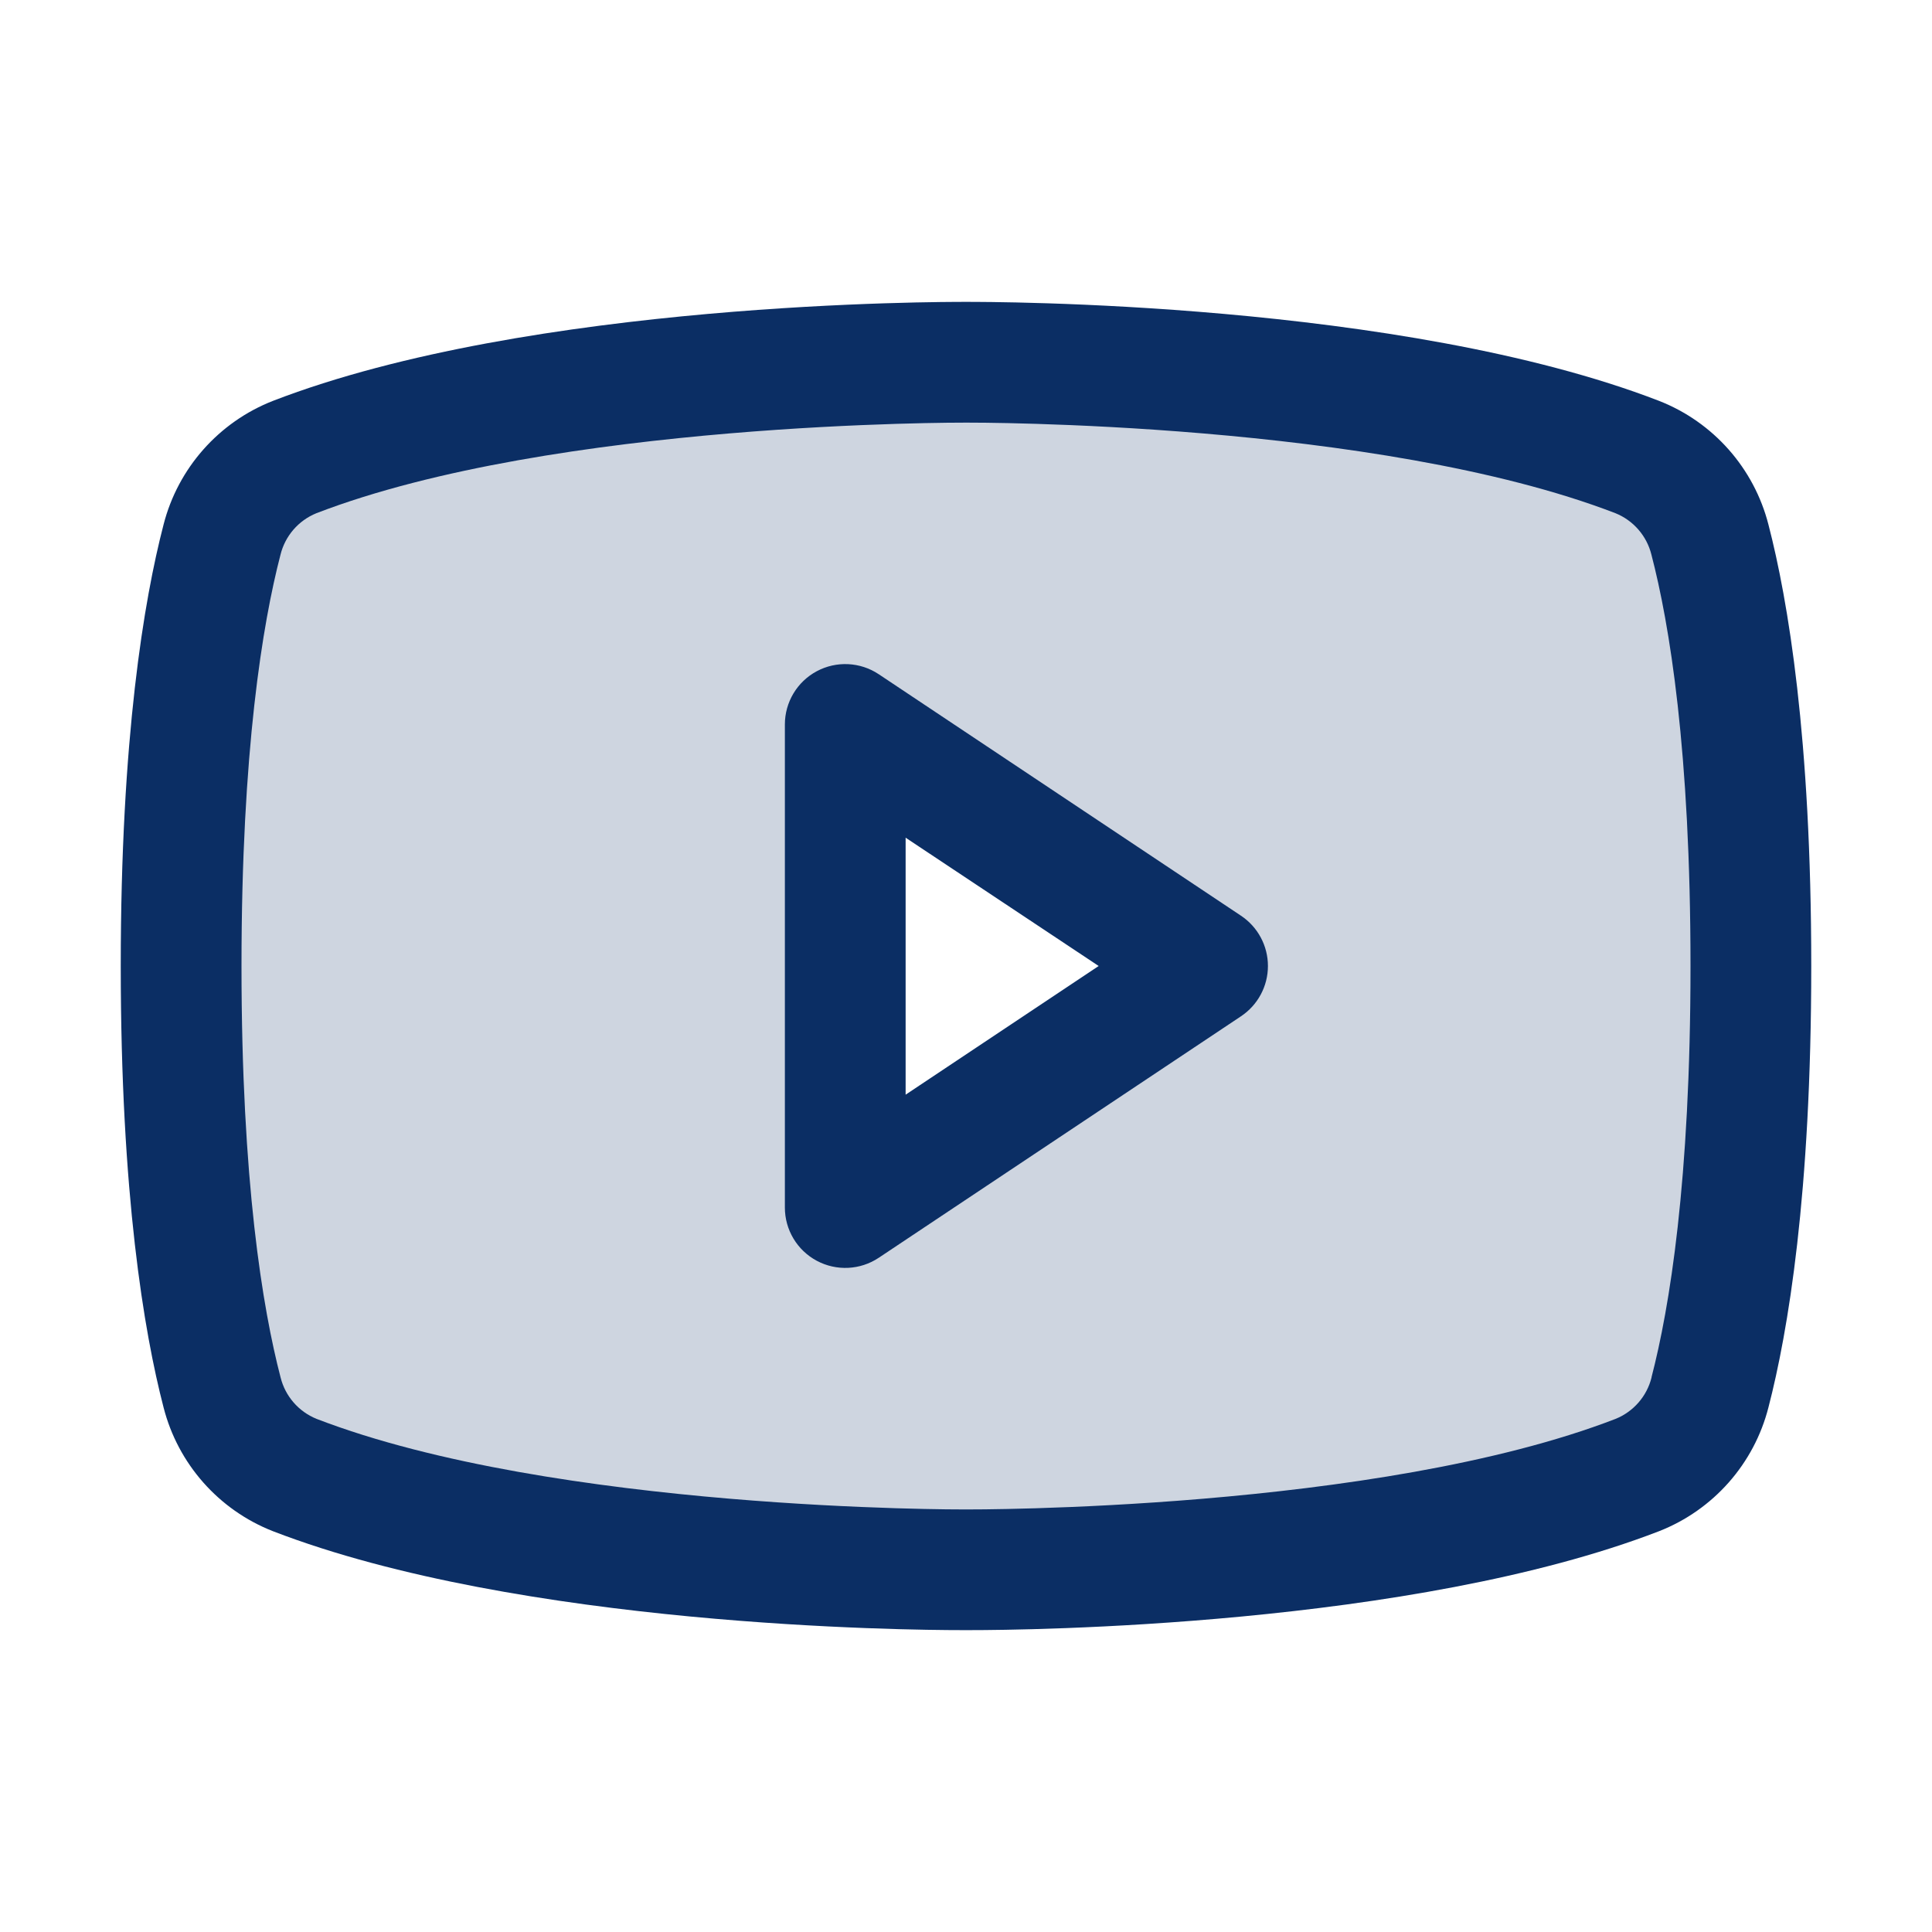
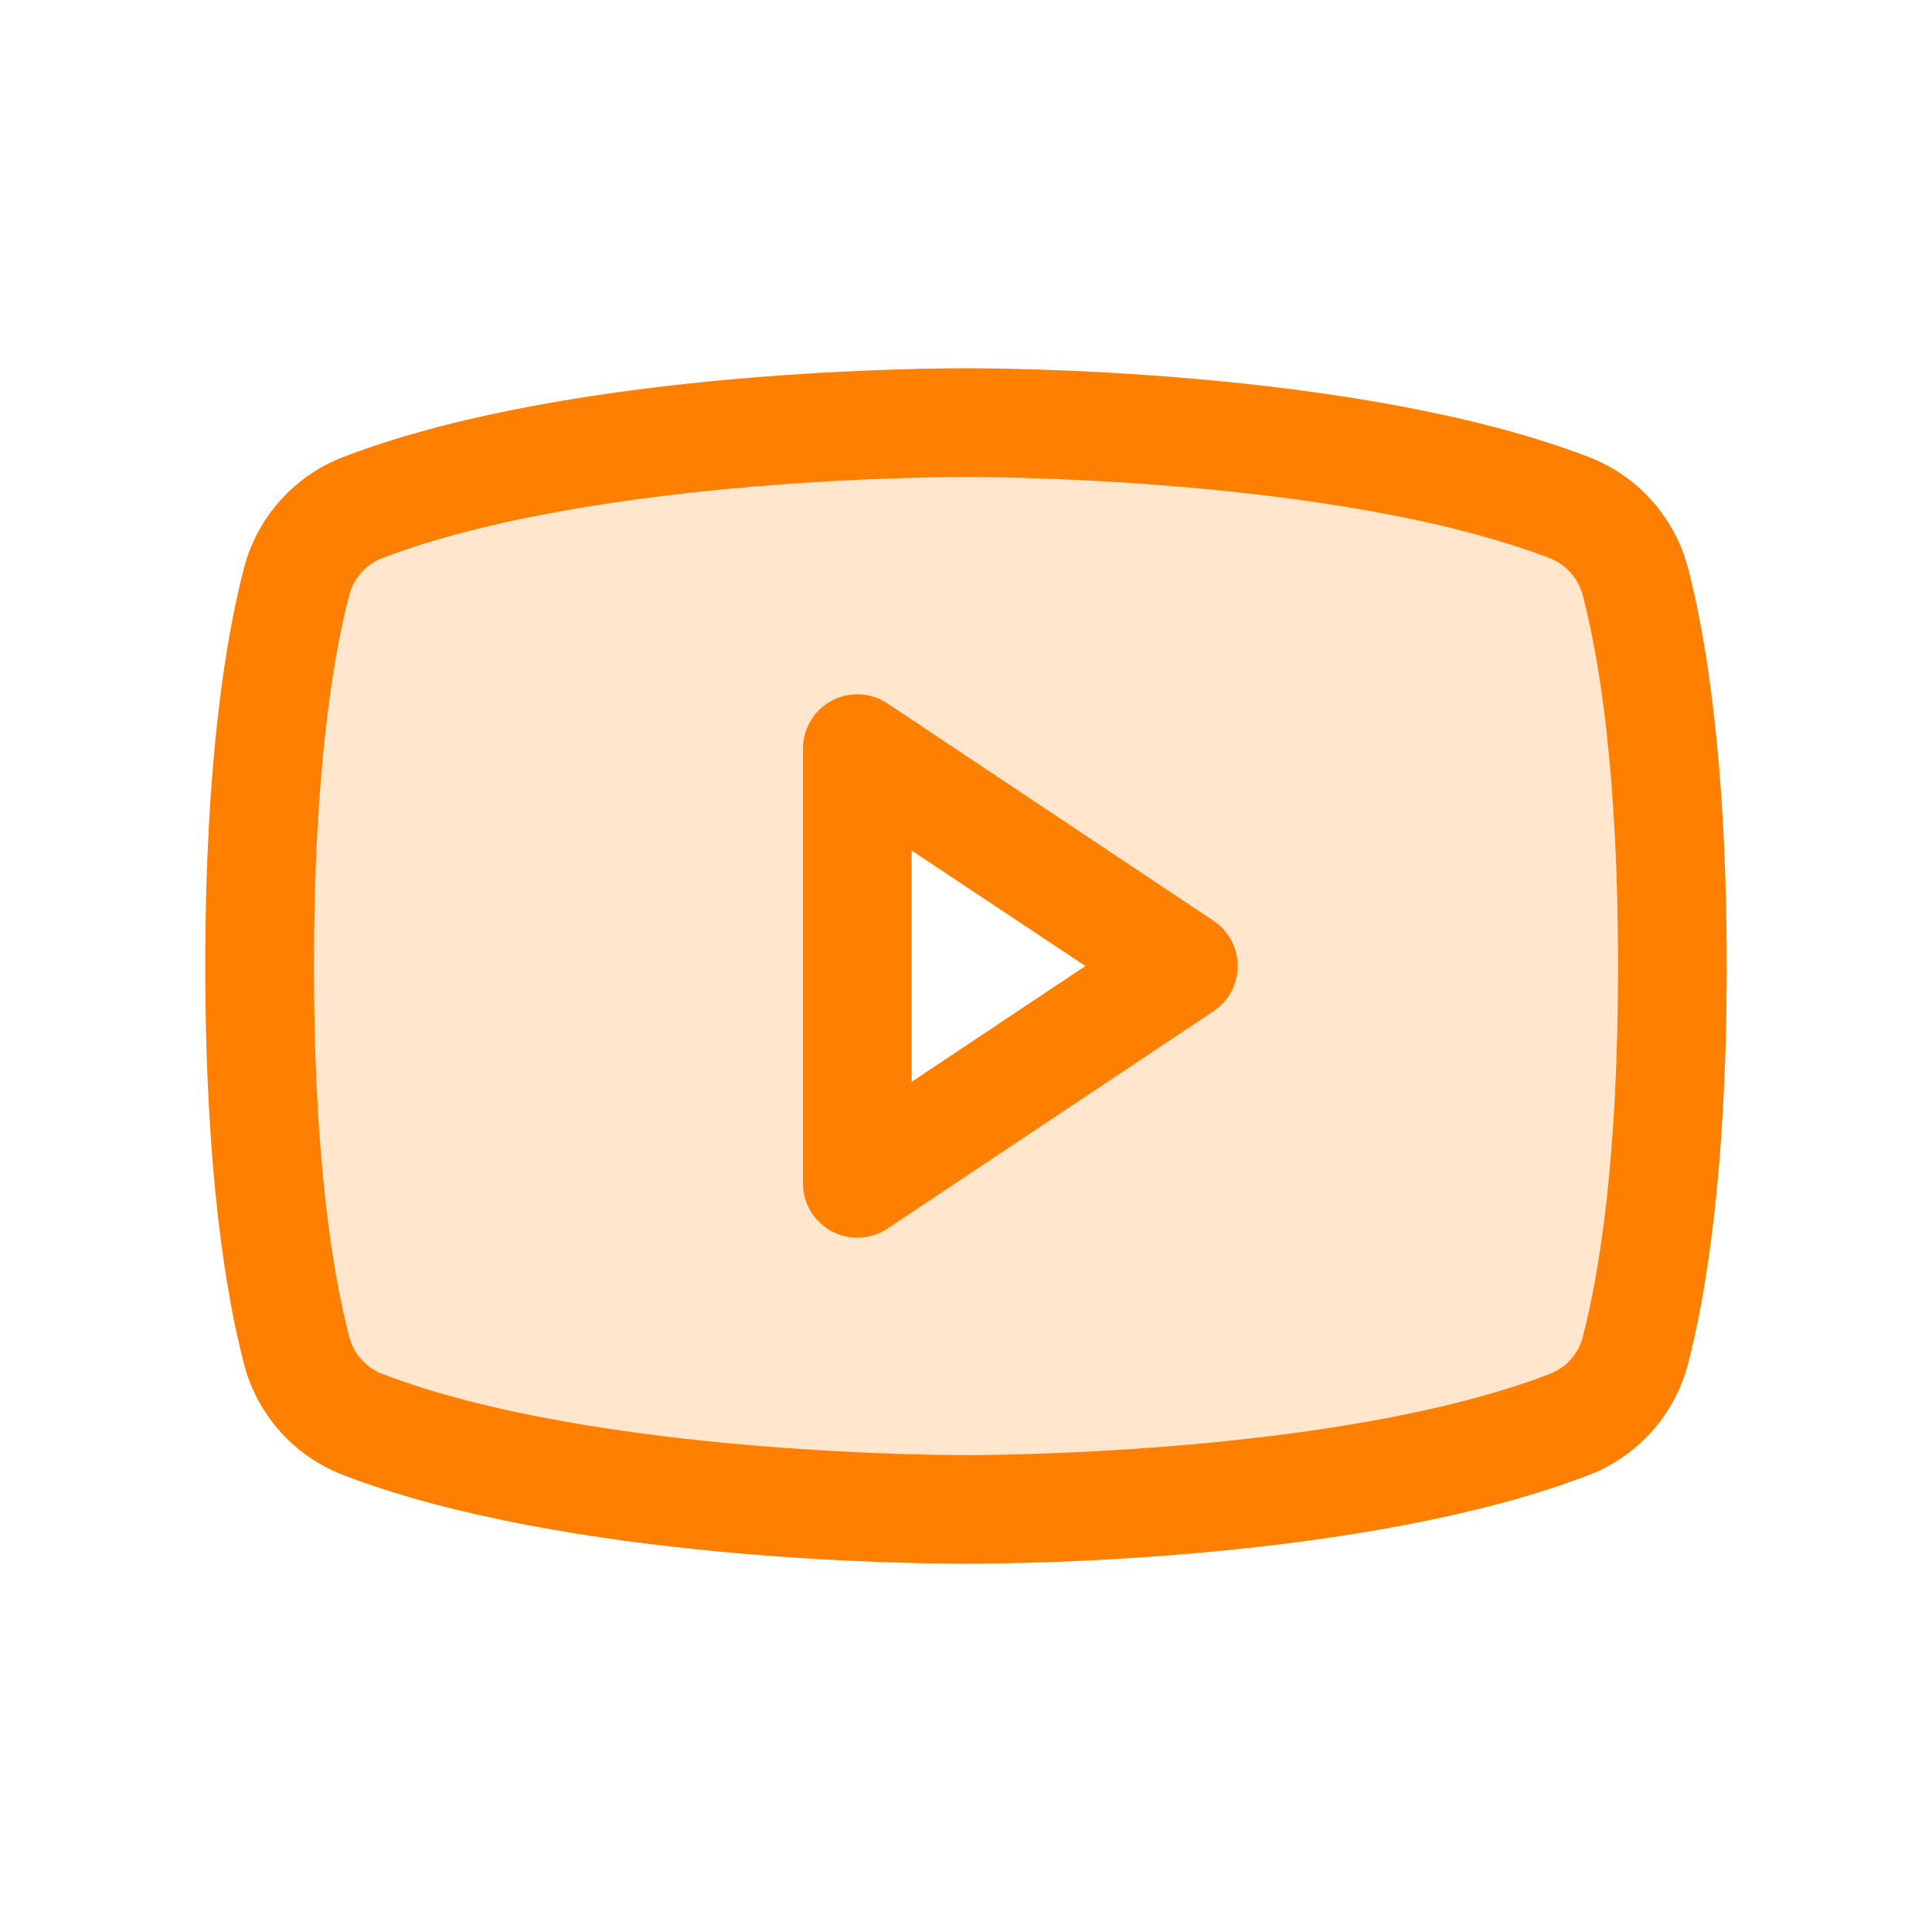
- <svg xmlns="http://www.w3.org/2000/svg" viewBox="0 0 256 256" fill="#0B2E64">
-   <path d="M226.59,71.53a16,16,0,0,0-9.63-11C183.48,47.65,128,48,128,48s-55.48-.35-89,12.58a16,16,0,0,0-9.63,11C27.07,80.54,24,98.09,24,128s3.07,47.46,5.41,56.47A16,16,0,0,0,39,195.42C72.52,208.35,128,208,128,208s55.48.35,89-12.58a16,16,0,0,0,9.63-10.95c2.34-9,5.41-26.56,5.41-56.47S228.93,80.54,226.59,71.53ZM112,160V96l48,32Z" opacity="0.2" />
-   <path d="M164.44,121.34l-48-32A8,8,0,0,0,104,96v64a8,8,0,0,0,12.44,6.66l48-32a8,8,0,0,0,0-13.32ZM120,145.05V111l25.58,17ZM234.33,69.52a24,24,0,0,0-14.49-16.4C185.56,39.88,131,40,128,40s-57.56-.12-91.84,13.12a24,24,0,0,0-14.49,16.4C19.08,79.5,16,97.74,16,128s3.08,48.5,5.67,58.48a24,24,0,0,0,14.49,16.41C69,215.56,120.4,216,127.34,216h1.32c6.94,0,58.37-.44,91.18-13.11a24,24,0,0,0,14.49-16.41c2.59-10,5.67-28.22,5.67-58.48S236.92,79.5,234.33,69.52Zm-15.49,113a8,8,0,0,1-4.77,5.49c-31.65,12.22-85.48,12-86.12,12s-54.37.18-86-12a8,8,0,0,1-4.77-5.49C34.8,173.39,32,156.57,32,128s2.8-45.39,5.16-54.47A8,8,0,0,1,41.93,68C73.58,55.82,127.4,56,128.05,56s54.37-.18,86,12a8,8,0,0,1,4.77,5.49C221.2,82.61,224,99.43,224,128S221.2,173.39,218.84,182.47Z" />
+ <svg xmlns="http://www.w3.org/2000/svg" viewBox="0 0 256 256" width="100%" height="100%">
+   <g class="insilos-glyph-container" transform="translate(12.8, 12.8) scale(0.9)">
+     <g class="insilos-glyph-tint" opacity="0.2" fill="#FF8000">
+       <path d="M226.59,71.53a16,16,0,0,0-9.63-11C183.48,47.65,128,48,128,48s-55.48-.35-89,12.58a16,16,0,0,0-9.63,11C27.07,80.54,24,98.09,24,128s3.07,47.46,5.41,56.47A16,16,0,0,0,39,195.42C72.52,208.35,128,208,128,208s55.48.35,89-12.58a16,16,0,0,0,9.63-10.95c2.34-9,5.41-26.56,5.41-56.47S228.93,80.54,226.59,71.53ZM112,160V96l48,32Z" />
+     </g>
+     <g class="insilos-glyph-primary" fill="#FF8000">
+       <path d="M164.44,121.34l-48-32A8,8,0,0,0,104,96v64a8,8,0,0,0,12.44,6.66l48-32a8,8,0,0,0,0-13.32ZM120,145.05V111l25.58,17ZM234.33,69.52a24,24,0,0,0-14.49-16.4C185.56,39.88,131,40,128,40s-57.56-.12-91.84,13.12a24,24,0,0,0-14.49,16.4C19.08,79.5,16,97.74,16,128s3.08,48.5,5.67,58.48a24,24,0,0,0,14.49,16.41C69,215.56,120.4,216,127.34,216h1.32c6.94,0,58.37-.44,91.18-13.11a24,24,0,0,0,14.49-16.41c2.59-10,5.67-28.22,5.67-58.48S236.92,79.5,234.33,69.52Zm-15.49,113a8,8,0,0,1-4.77,5.49c-31.65,12.22-85.48,12-86.12,12s-54.37.18-86-12a8,8,0,0,1-4.77-5.49C34.8,173.39,32,156.57,32,128s2.8-45.39,5.16-54.47A8,8,0,0,1,41.93,68C73.58,55.82,127.4,56,128.05,56s54.37-.18,86,12a8,8,0,0,1,4.77,5.49C221.2,82.61,224,99.43,224,128S221.2,173.39,218.84,182.47Z" />
+     </g>
+   </g>
</svg>
